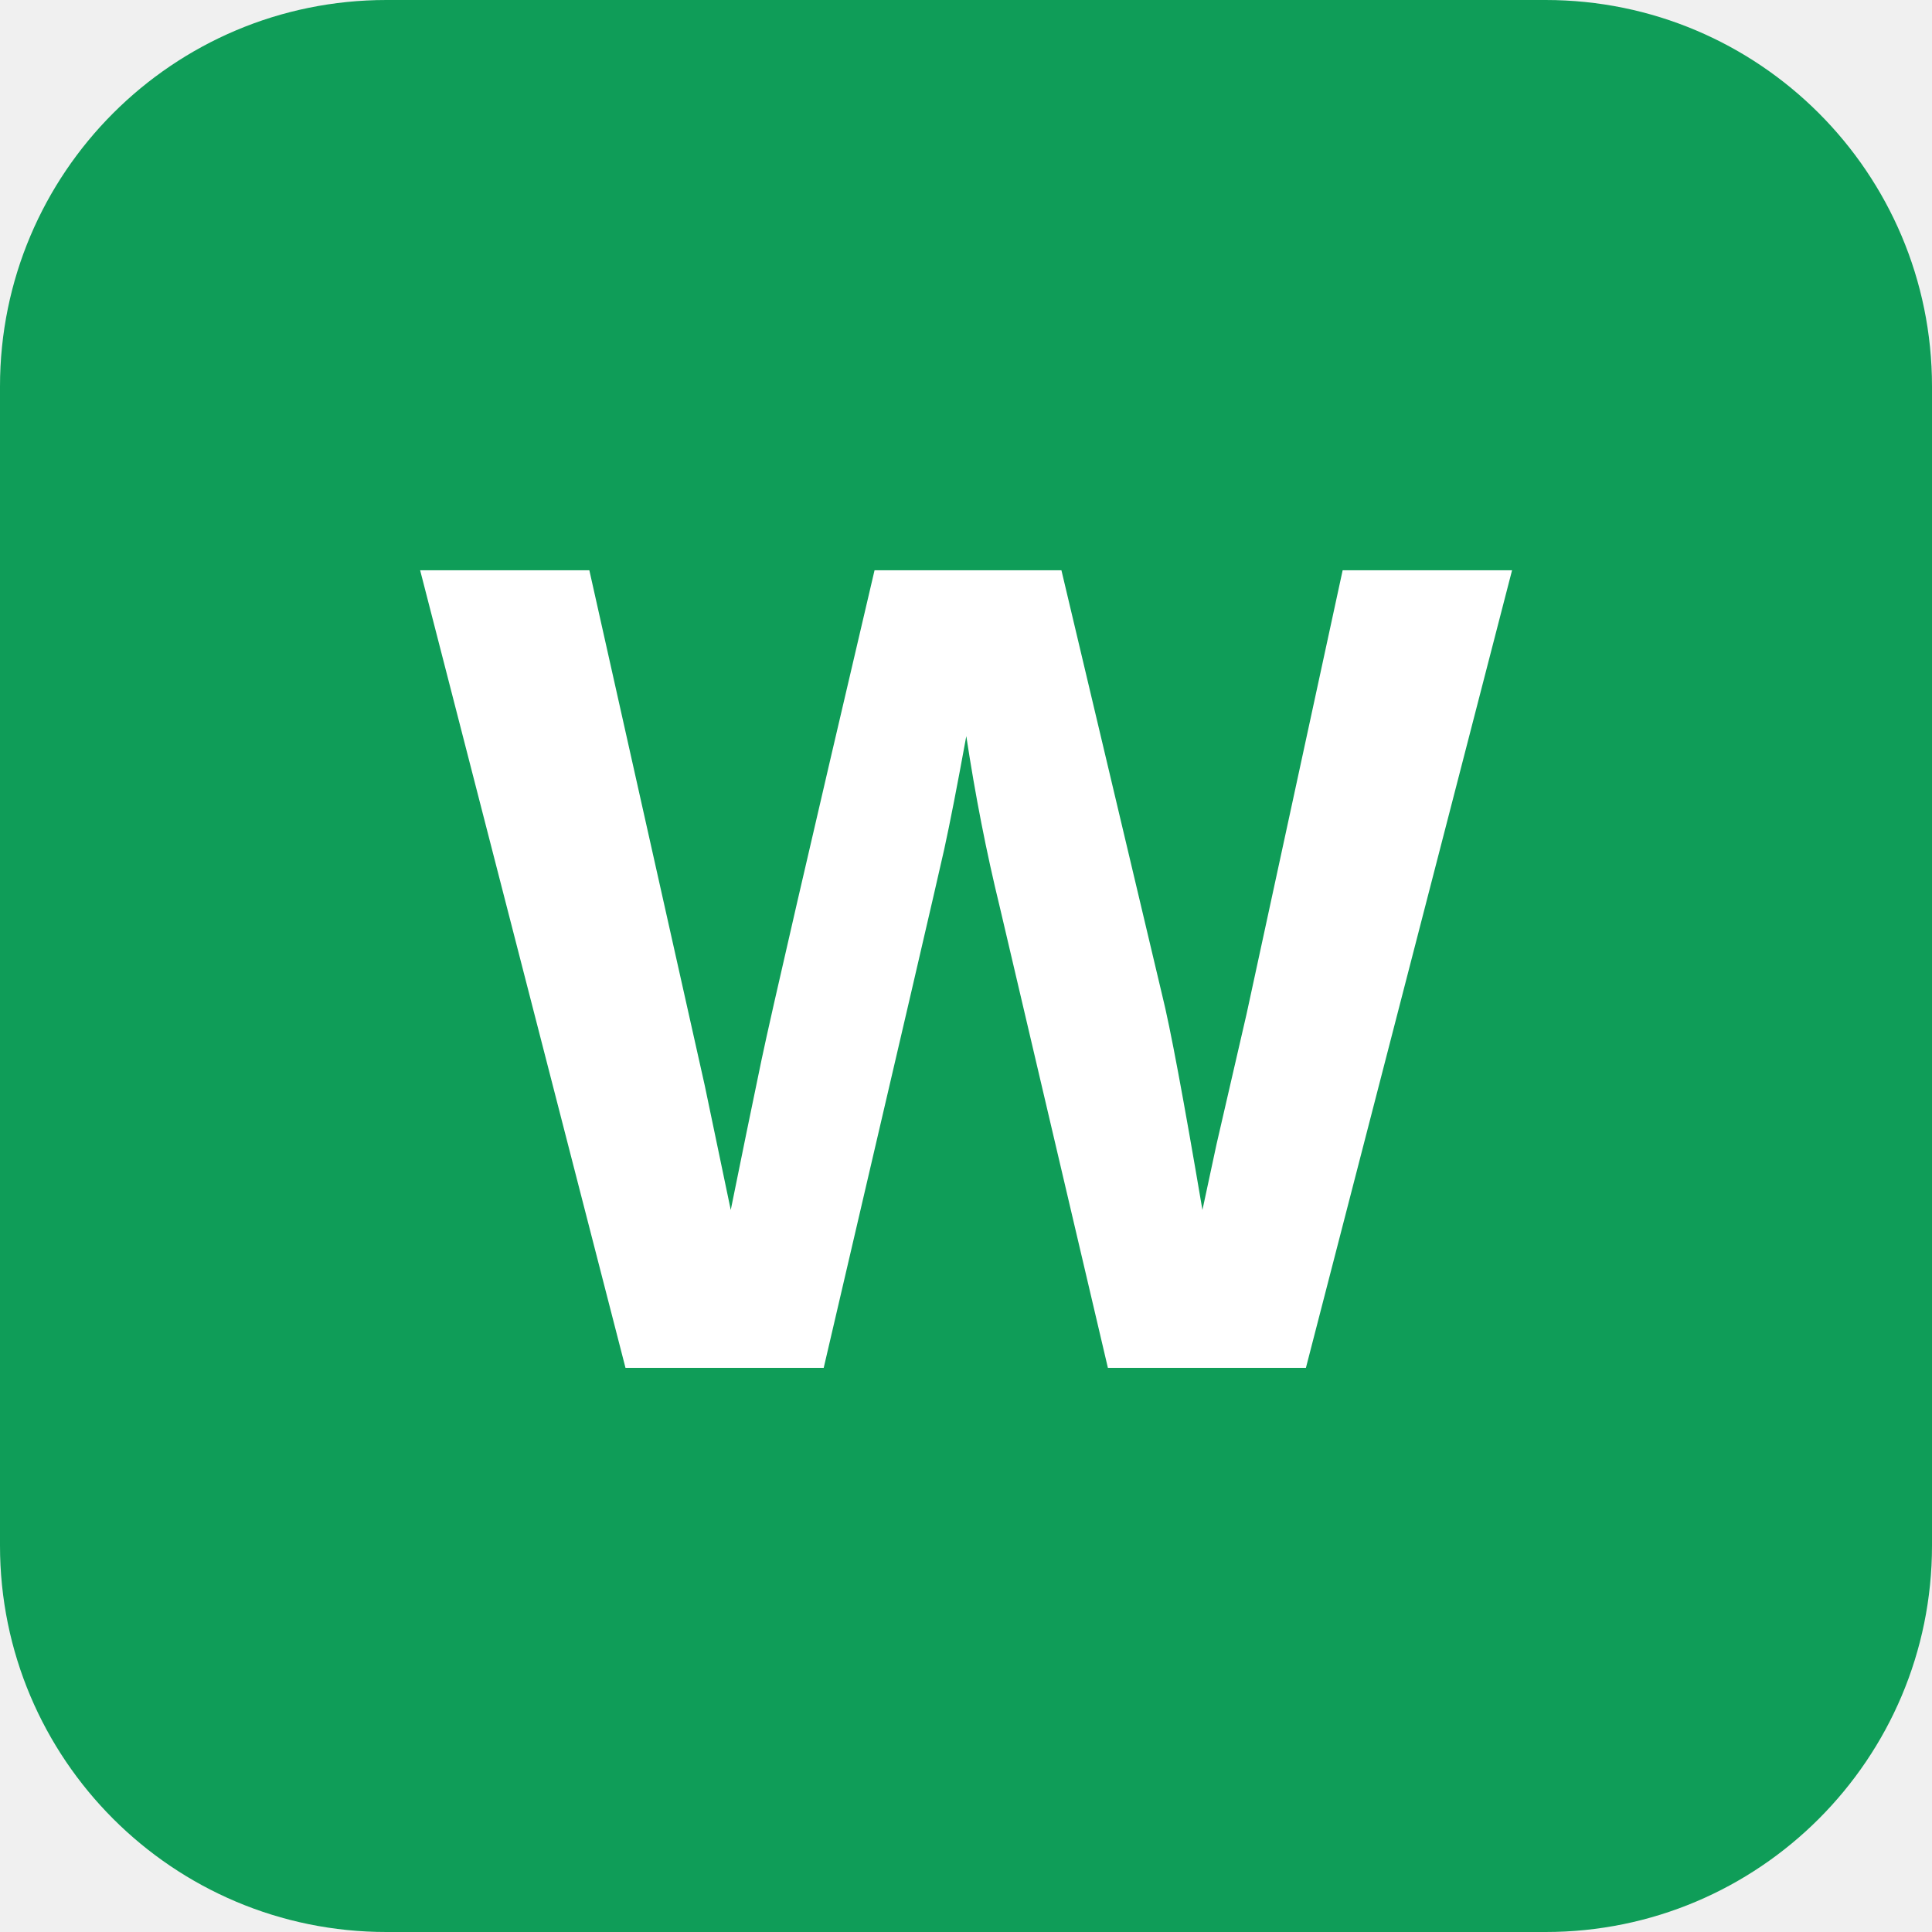
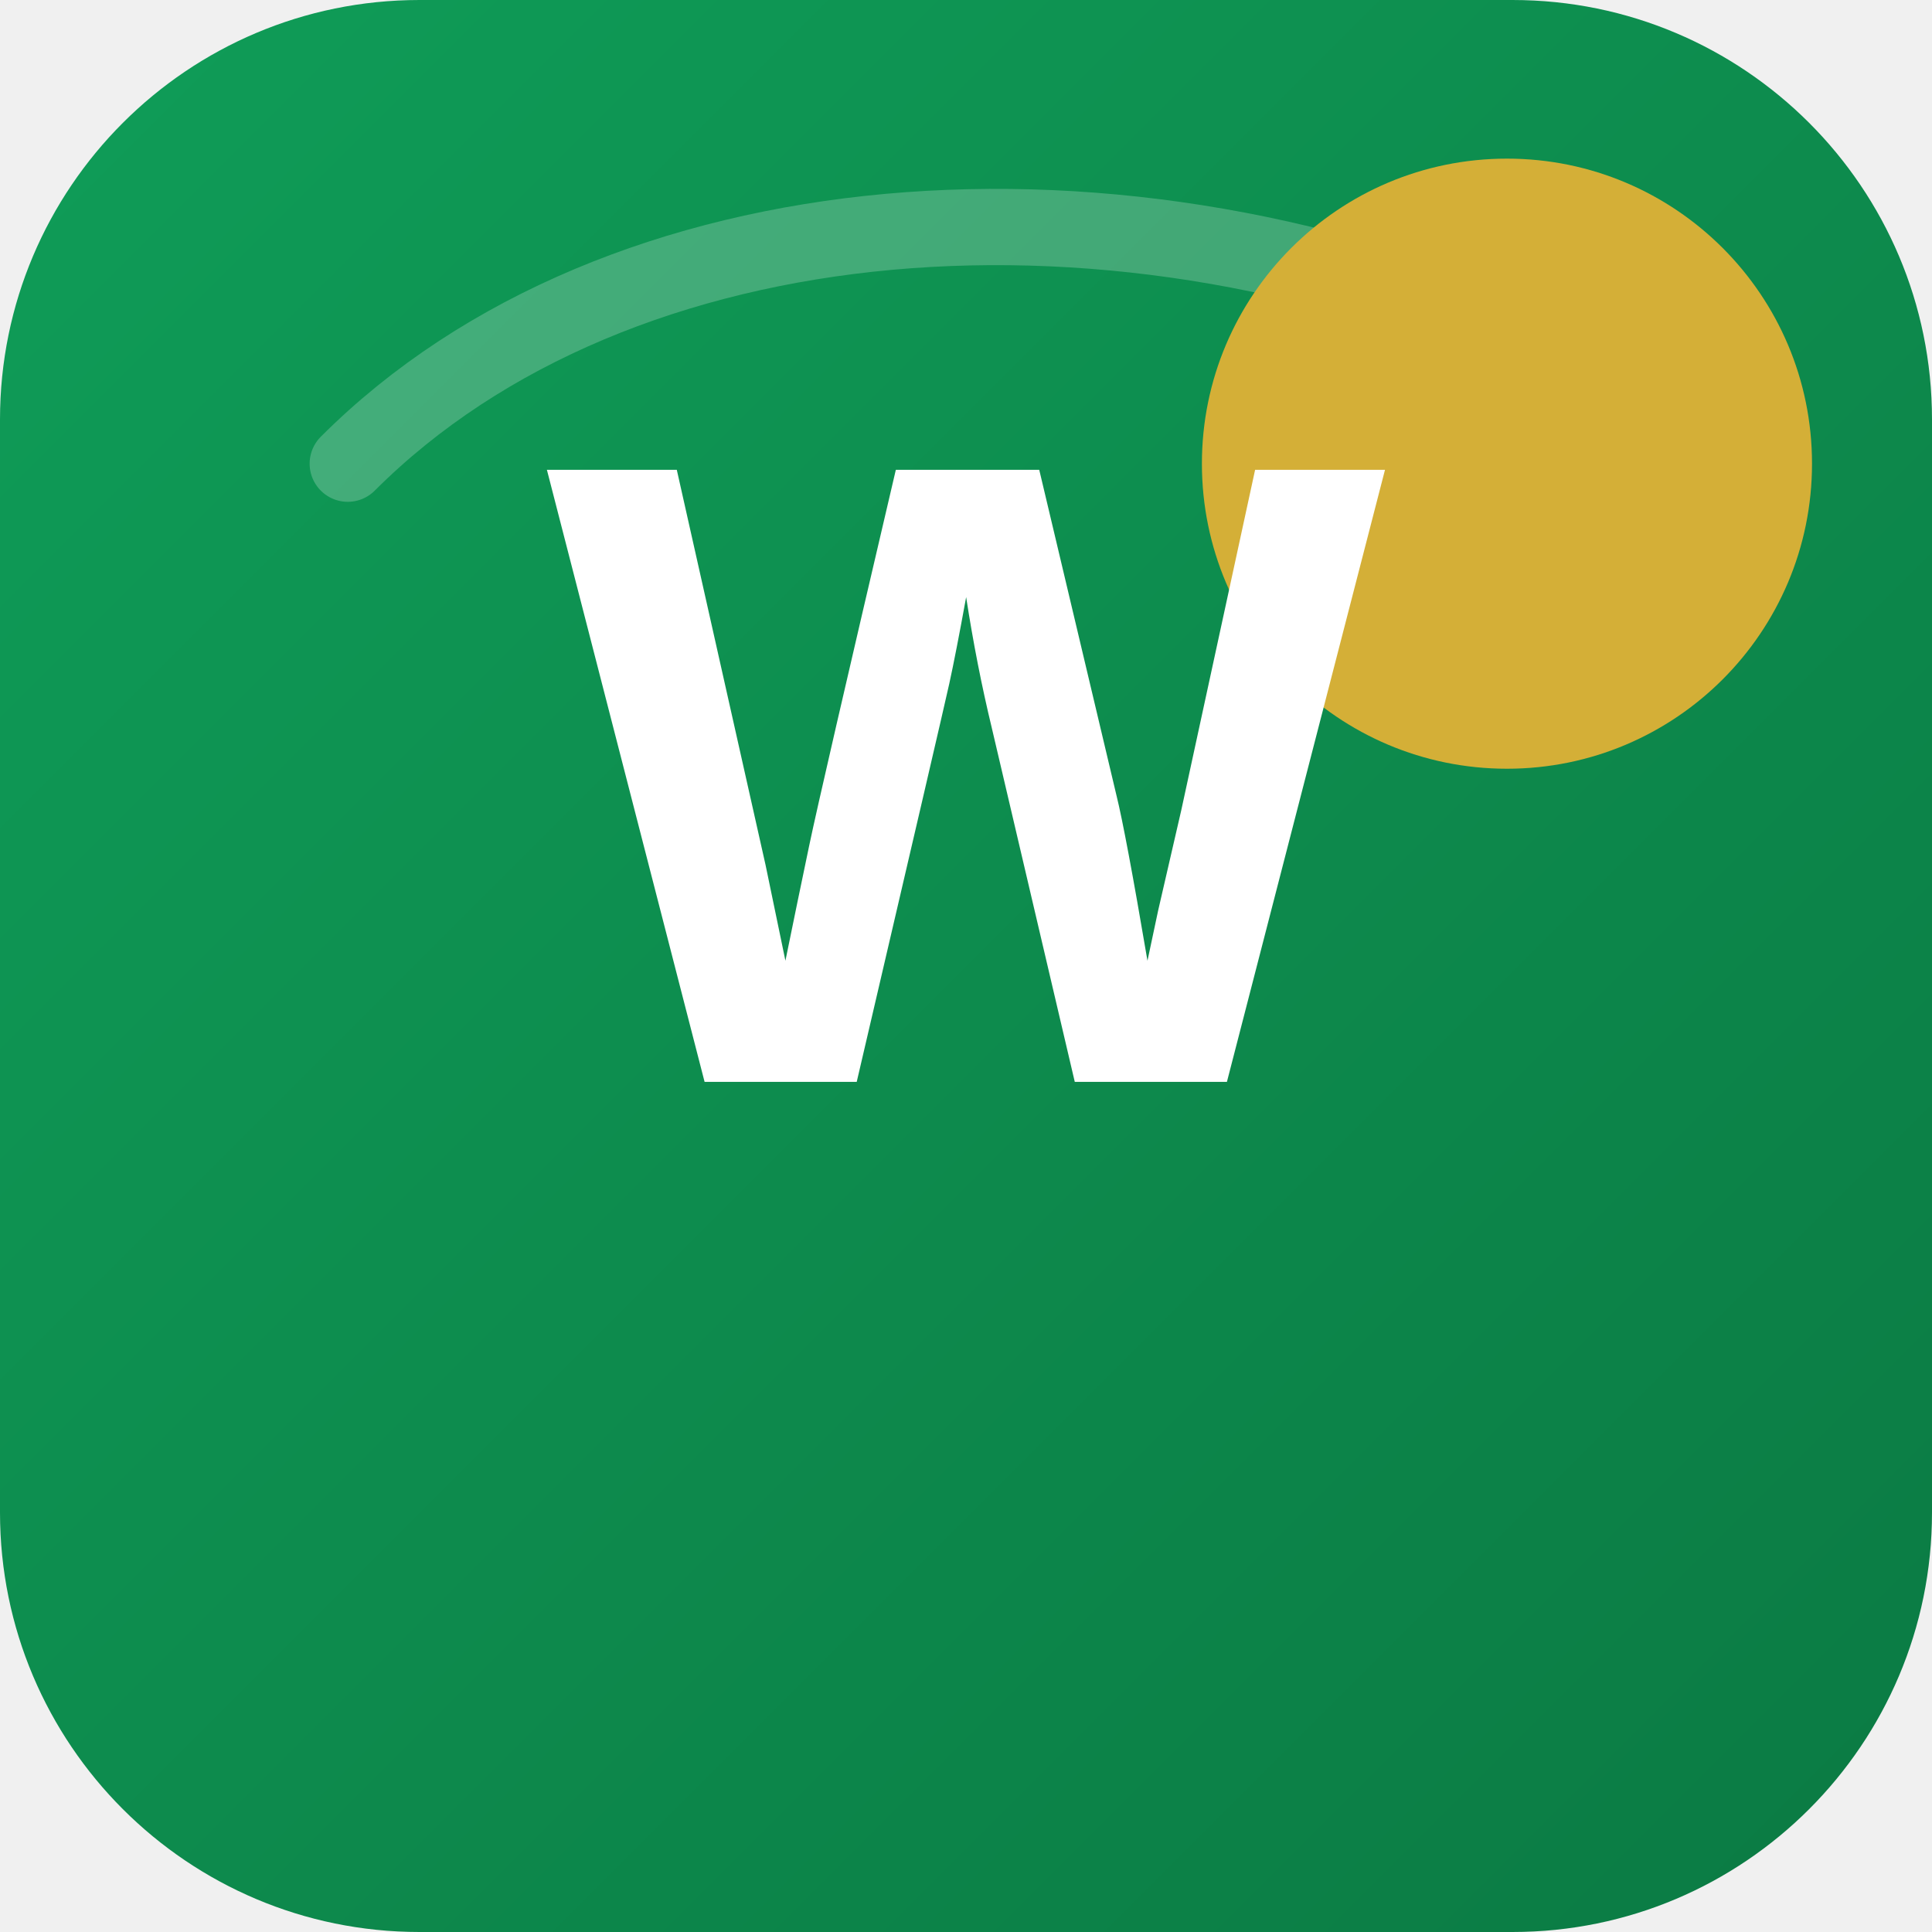
- <svg xmlns="http://www.w3.org/2000/svg" width="152" height="152">
-   <rect width="152" height="152" fill="#0F9D58" rx="30.4" />
-   <text x="50%" y="50%" font-family="Arial, sans-serif" font-size="91.2" font-weight="900" fill="#FFFFFF" text-anchor="middle" dominant-baseline="central">W</text>
+ <svg xmlns="http://www.w3.org/2000/svg" width="152" height="152" viewBox="0 0 152 152" fill="none">
+   <defs>
+     <linearGradient id="bg" x1="0" y1="0" x2="152" y2="152" gradientUnits="userSpaceOnUse">
+       <stop stop-color="#0F9D58" />
+       <stop offset="1" stop-color="#0B7A43" />
+     </linearGradient>
+     <linearGradient id="shine" x1="15.2" y1="15.2" x2="136.8" y2="136.8" gradientUnits="userSpaceOnUse">
+       <stop stop-color="rgba(255,255,255,0.28)" />
+       <stop offset="1" stop-color="rgba(255,255,255,0)" />
+     </linearGradient>
+   </defs>
+   <rect width="152" height="152" rx="33" fill="url(#bg)" />
+   <path d="M 27.36 36.48 C 48.64 15.2, 88.16 12.16, 121.6 27.36" stroke="rgba(255,255,255,0.22)" stroke-width="6" stroke-linecap="round" />
+   <circle cx="118.56" cy="36.48" r="24" fill="#D4AF37" />
+   <text x="50%" y="56%" text-anchor="middle" font-family="Outfit, Arial, sans-serif" font-size="70" font-weight="800" fill="#FFFFFF">W</text>
</svg>
